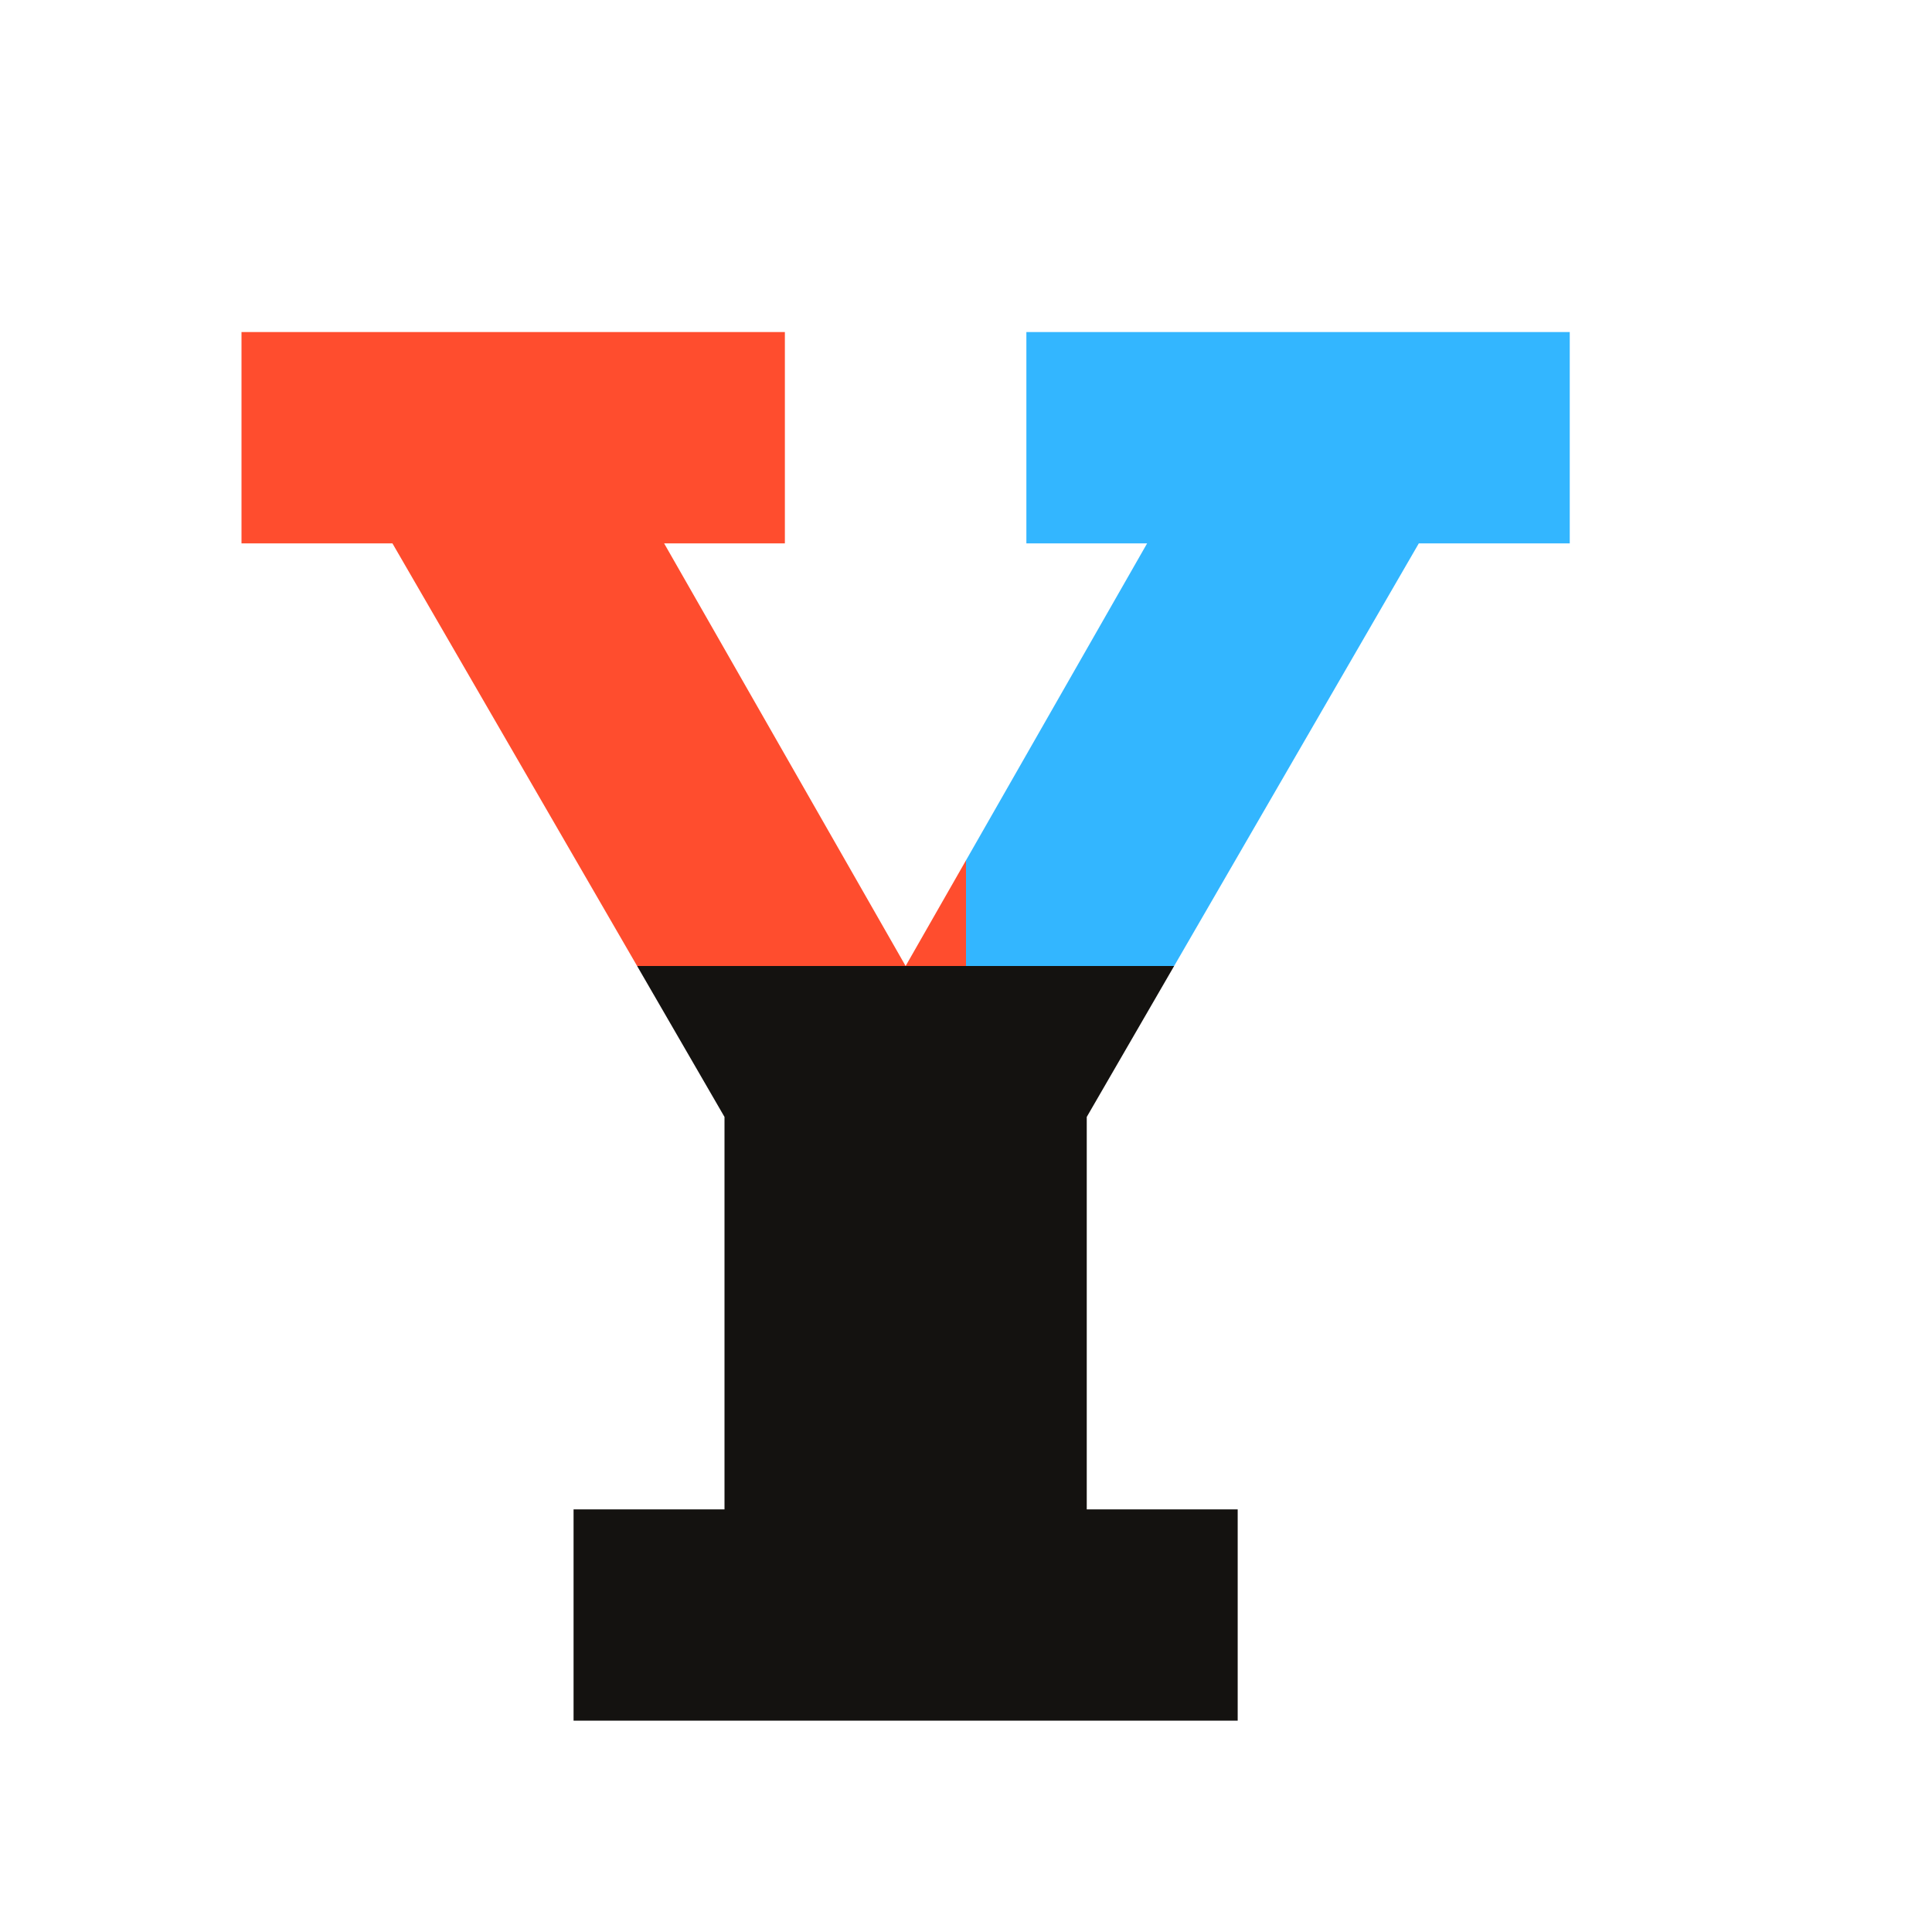
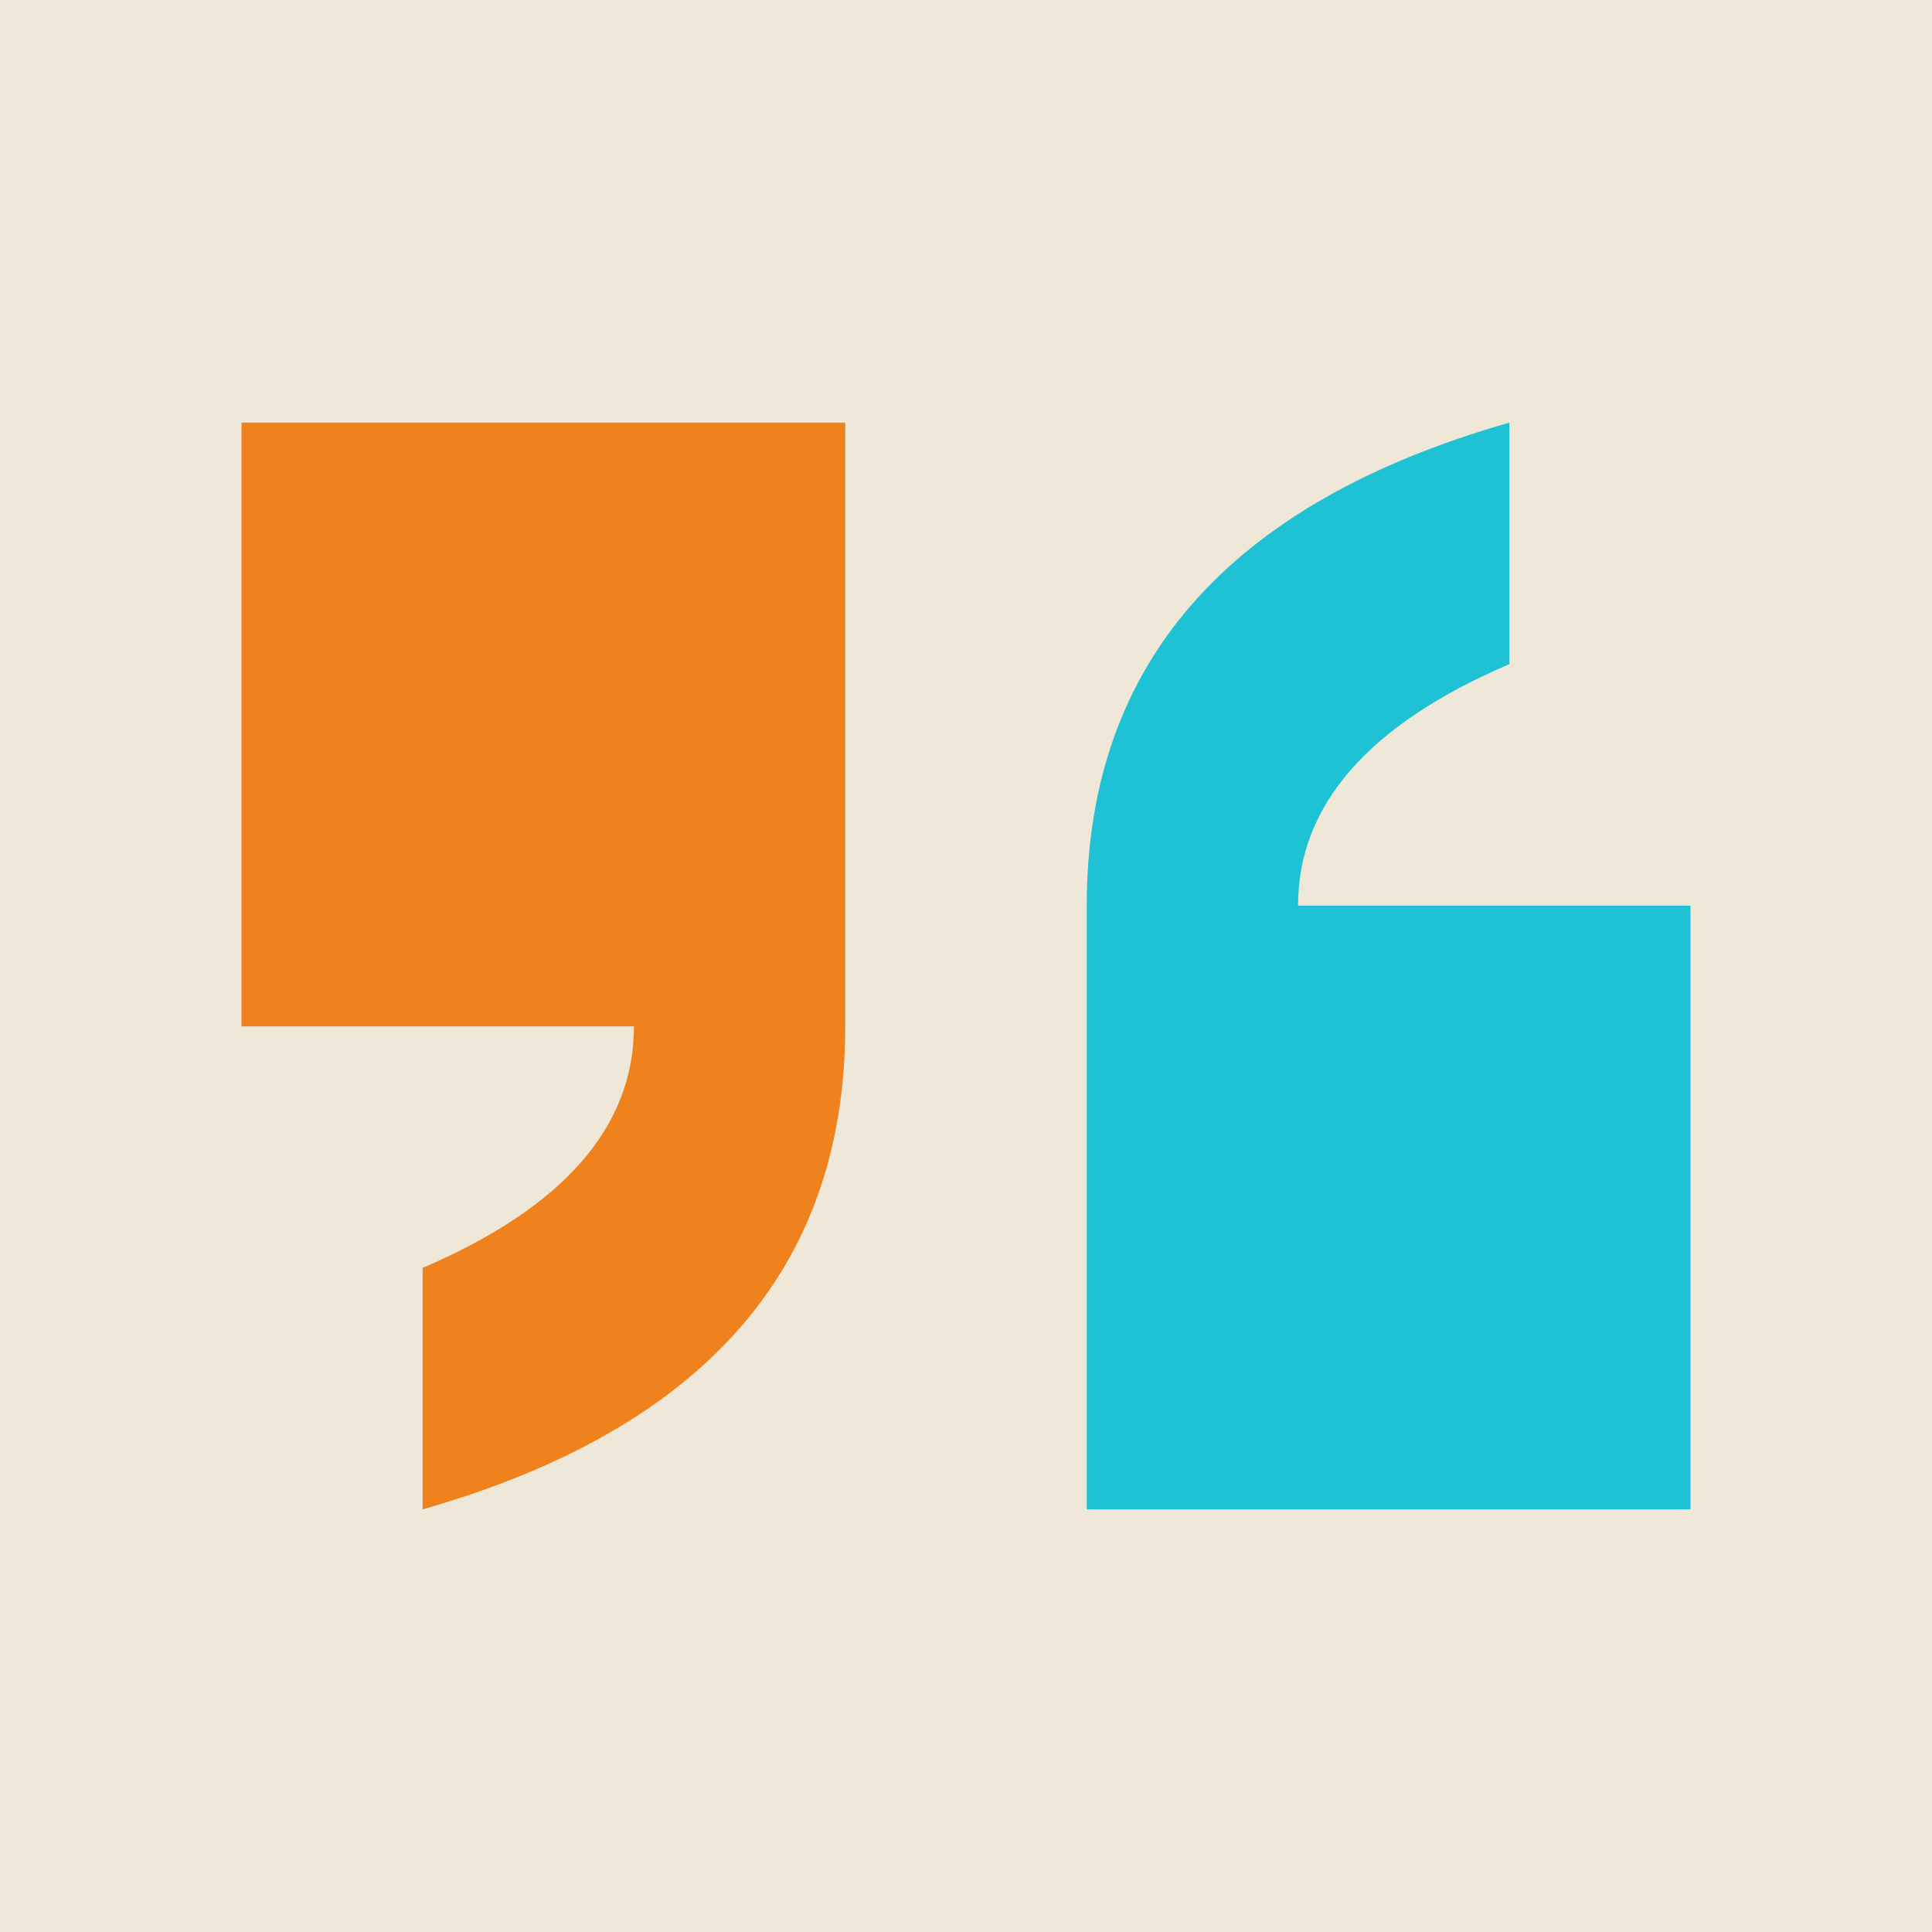
<svg xmlns="http://www.w3.org/2000/svg" viewBox="0 0 64 64" width="64" height="64" role="img" aria-label="YapStage">
-   <defs>
-     <clipPath id="y">
-       <path d="M8 11 h18 v7 h-4 l8 14 l8 -14 h-4 v-7 h18 v7 h-5 l-11 19 v13 h5 v7 h-22 v-7 h5 v-13 l-11 -19 h-5 z" />
-     </clipPath>
-   </defs>
-   <g clip-path="url(#y)">
-     <rect x="0" y="0" width="32" height="32" fill="#ff4d2e" />
-     <rect x="32" y="0" width="32" height="32" fill="#33b6ff" />
-     <rect x="0" y="32" width="64" height="32" fill="#141210" />
-   </g>
+   <rect width="64" height="64" fill="#EFE8D8" />
+   <path d="M8 14 h20 v20 q0 12 -14 16 v-8 q7 -3 7 -8 h-13 z" fill="#F0821E" />
+   <path d="M56 50 h-20 v-20 q0 -12 14 -16 v8 q-7 3 -7 8 h13 z" fill="#1FC2D4" />
</svg>
